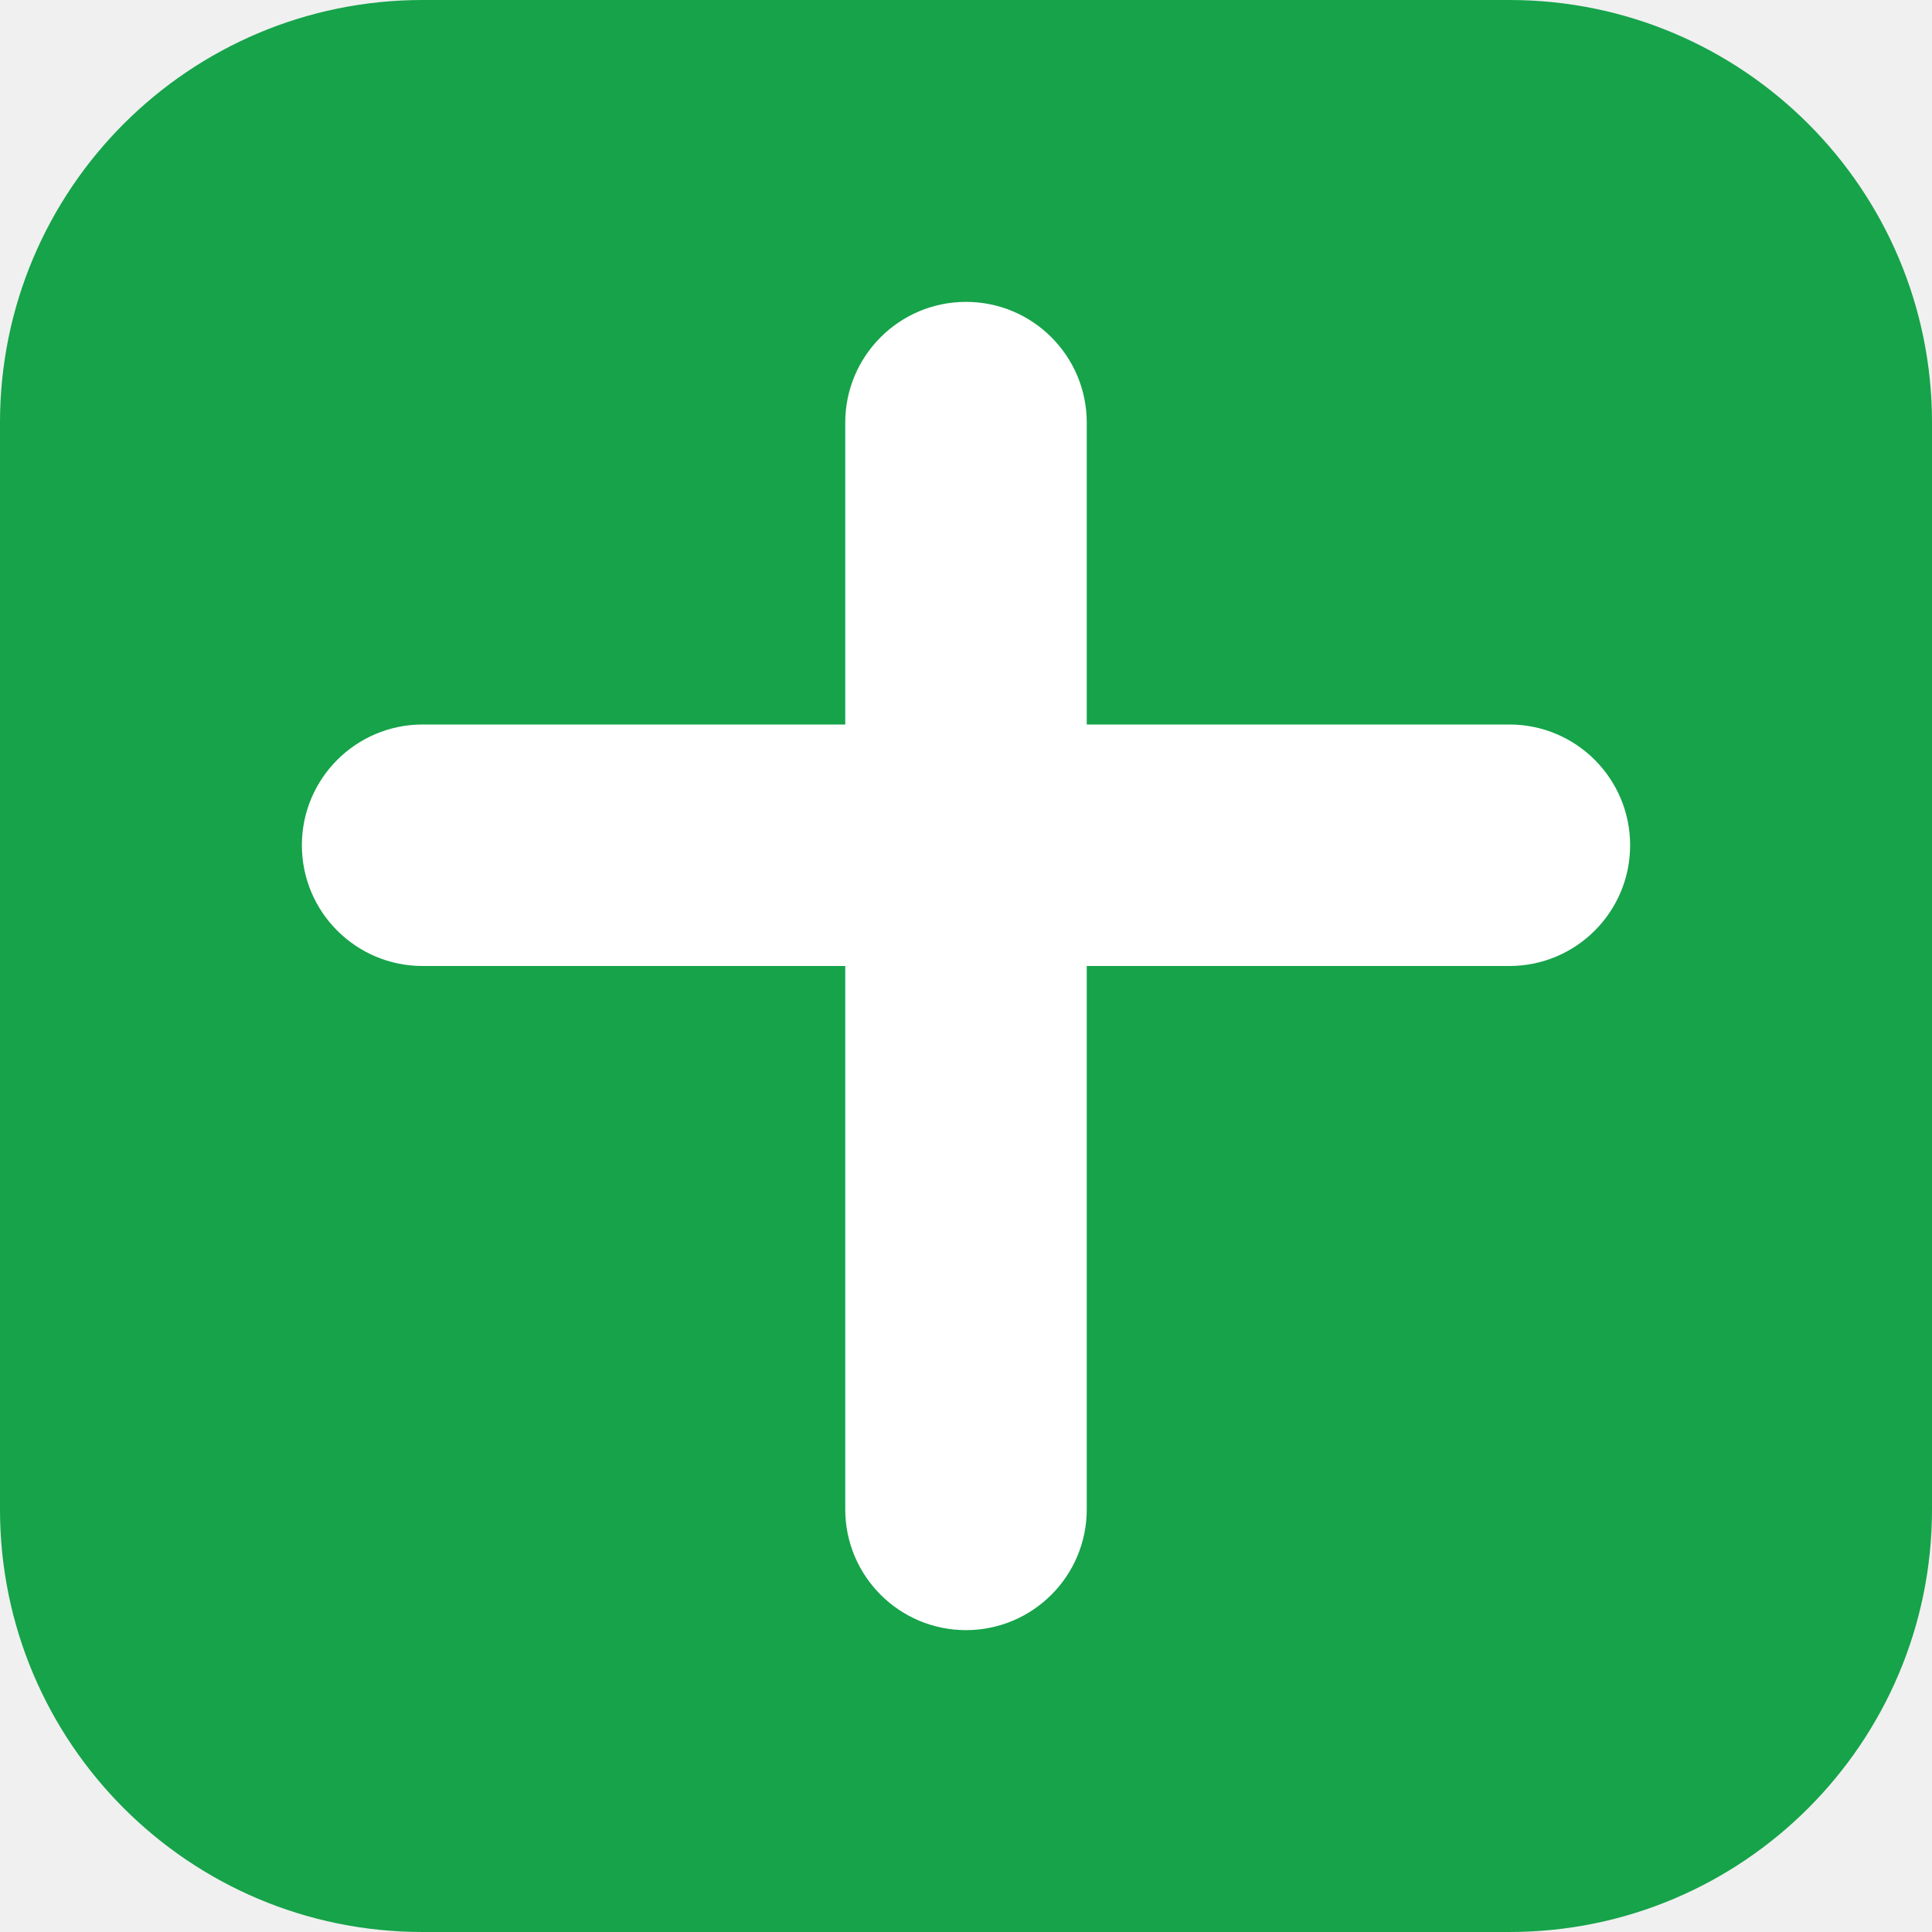
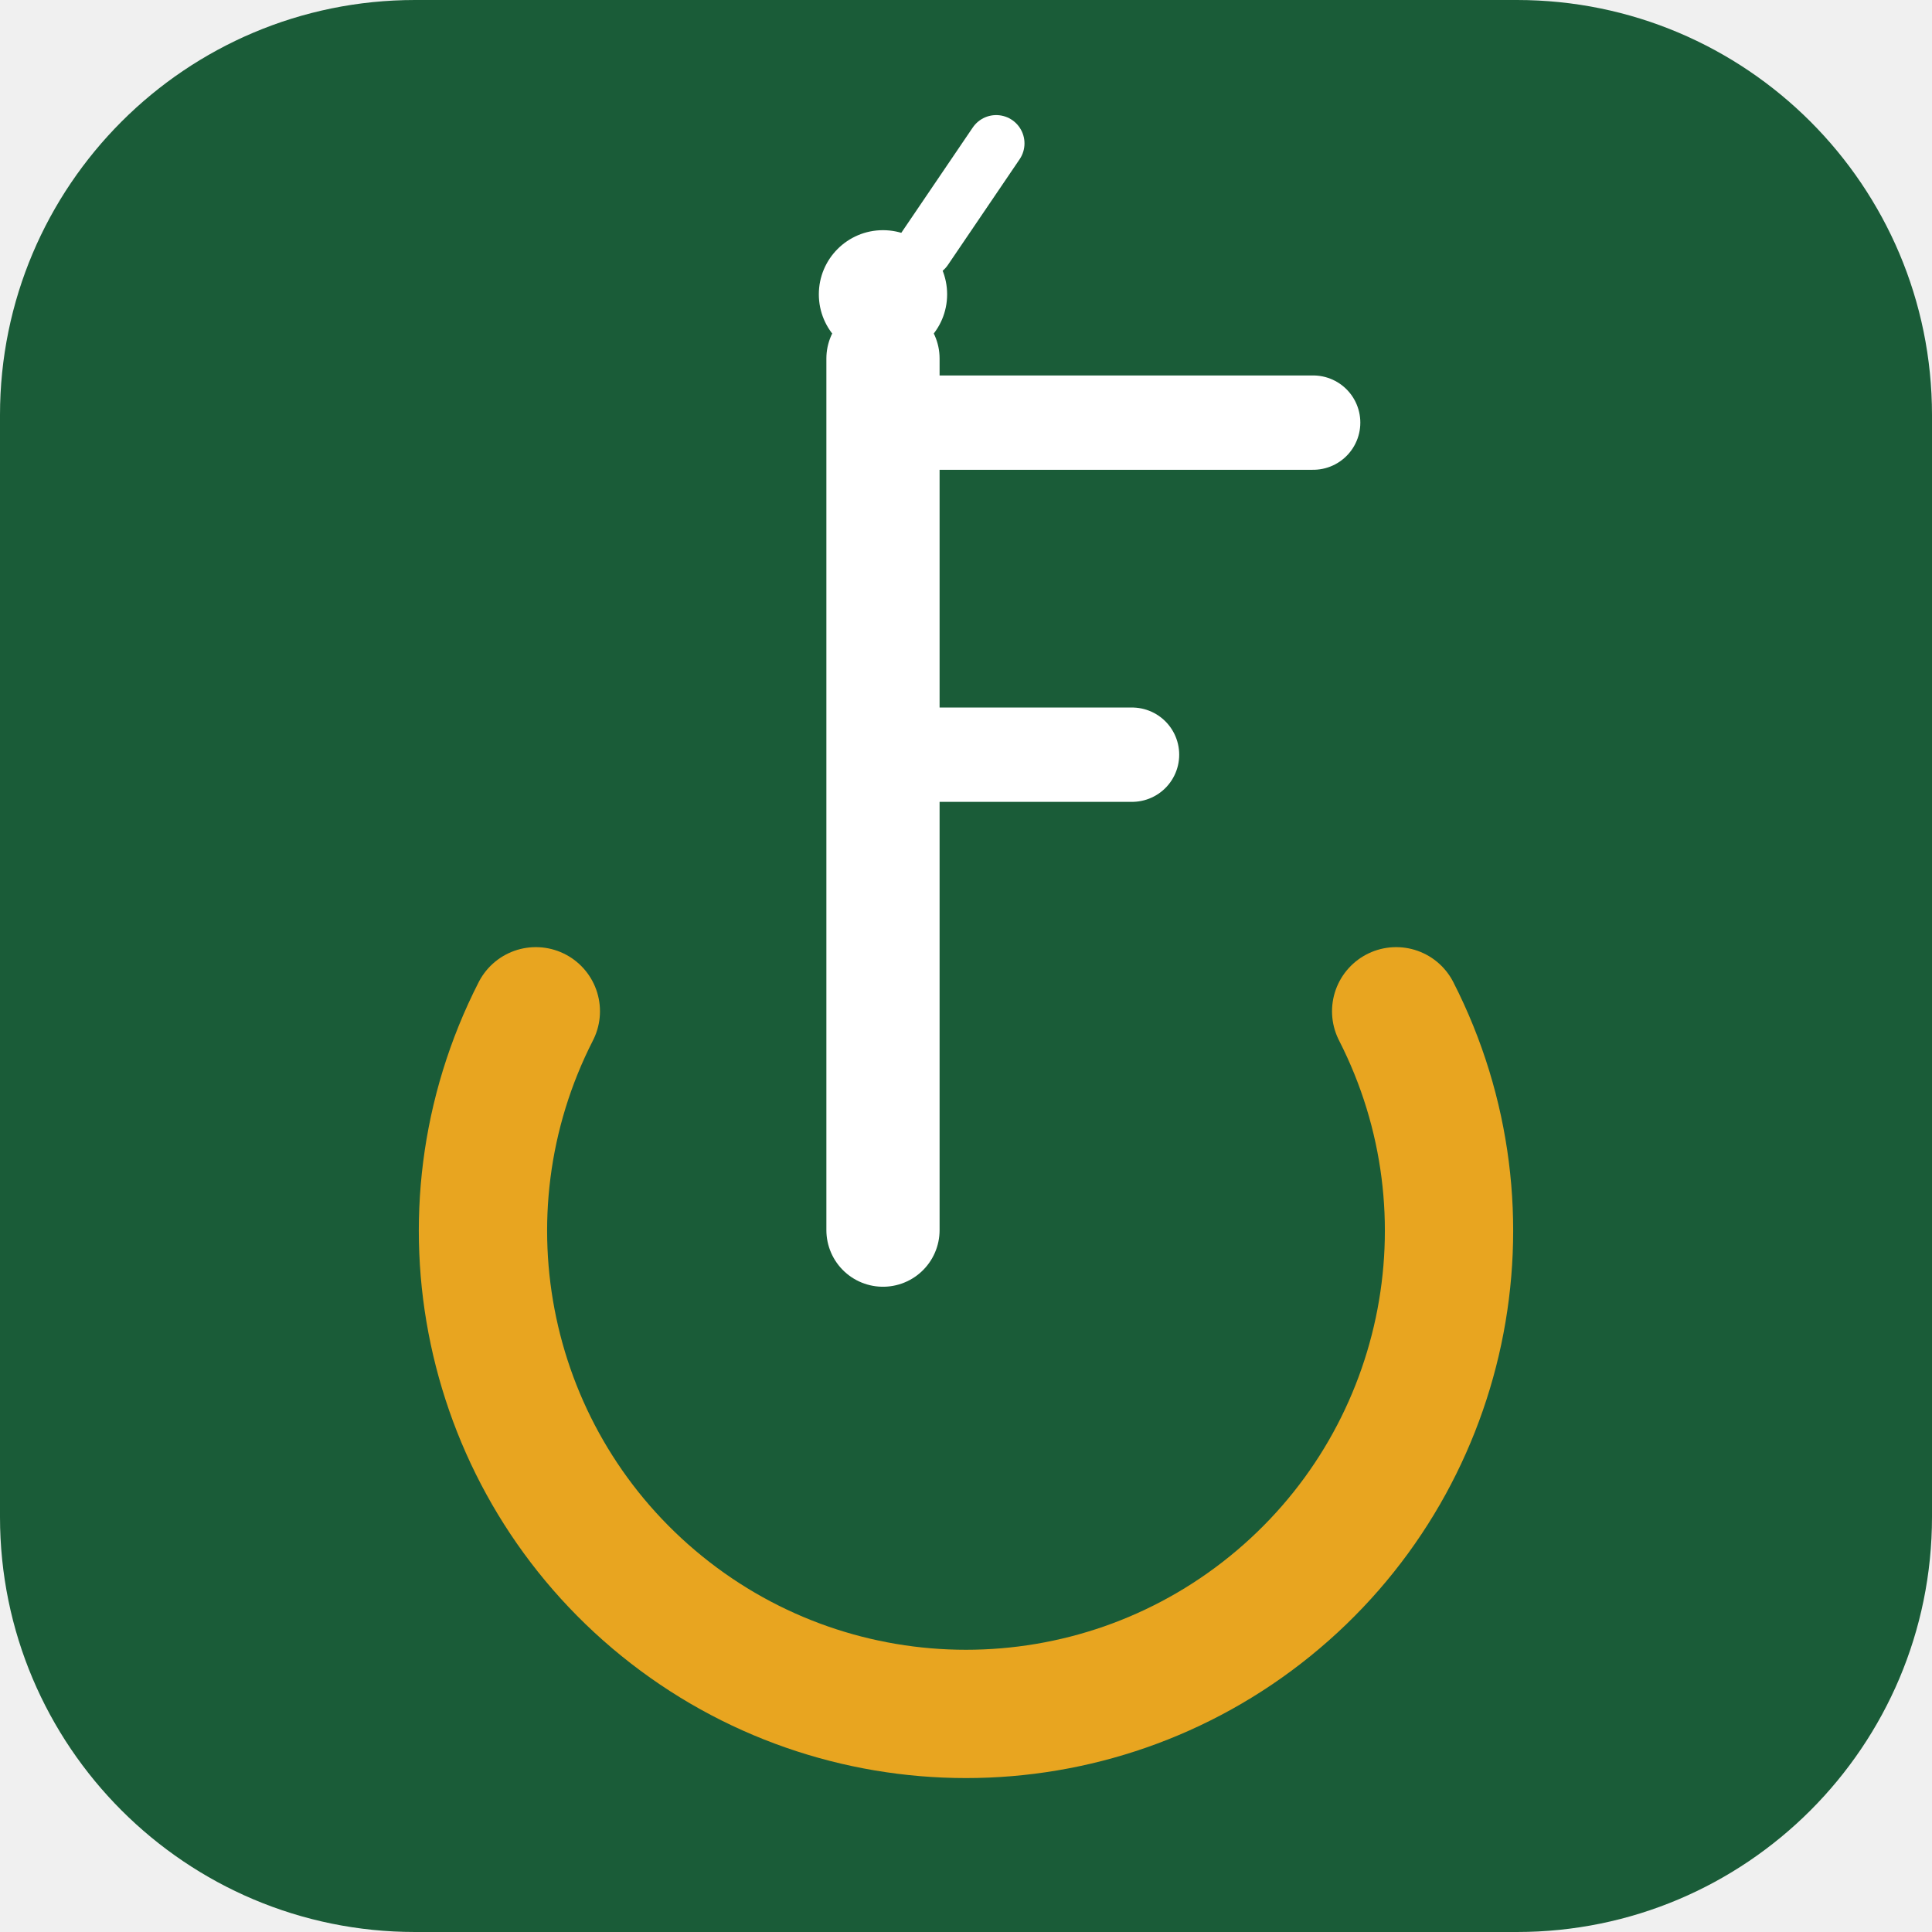
- <svg xmlns="http://www.w3.org/2000/svg" viewBox="0 0 32 32">
-   <rect width="32" height="32" rx="7" fill="#16a34a" />
-   <rect x="14" y="5" width="4" height="22" rx="2" fill="white" />
-   <rect x="5" y="12" width="22" height="4" rx="2" fill="white" />
+ <svg xmlns="http://www.w3.org/2000/svg" viewBox="0 0 512 512">
+   <rect width="512" height="512" rx="110" fill="#1A5C38" />
+   <path d="M 370 268 A 128 128 0 1 1 142 268" fill="none" stroke="#E8A520" stroke-width="34" stroke-linecap="round" />
+   <line x1="234" y1="326" x2="234" y2="95" stroke="white" stroke-width="30" stroke-linecap="round" />
+   <line x1="234" y1="112" x2="348" y2="112" stroke="white" stroke-width="25" stroke-linecap="round" />
+   <line x1="234" y1="200" x2="300" y2="200" stroke="white" stroke-width="25" stroke-linecap="round" />
+   <circle cx="234" cy="78" r="17" fill="white" />
+   <line x1="245" y1="66" x2="264" y2="38" stroke="white" stroke-width="15" stroke-linecap="round" />
</svg>
